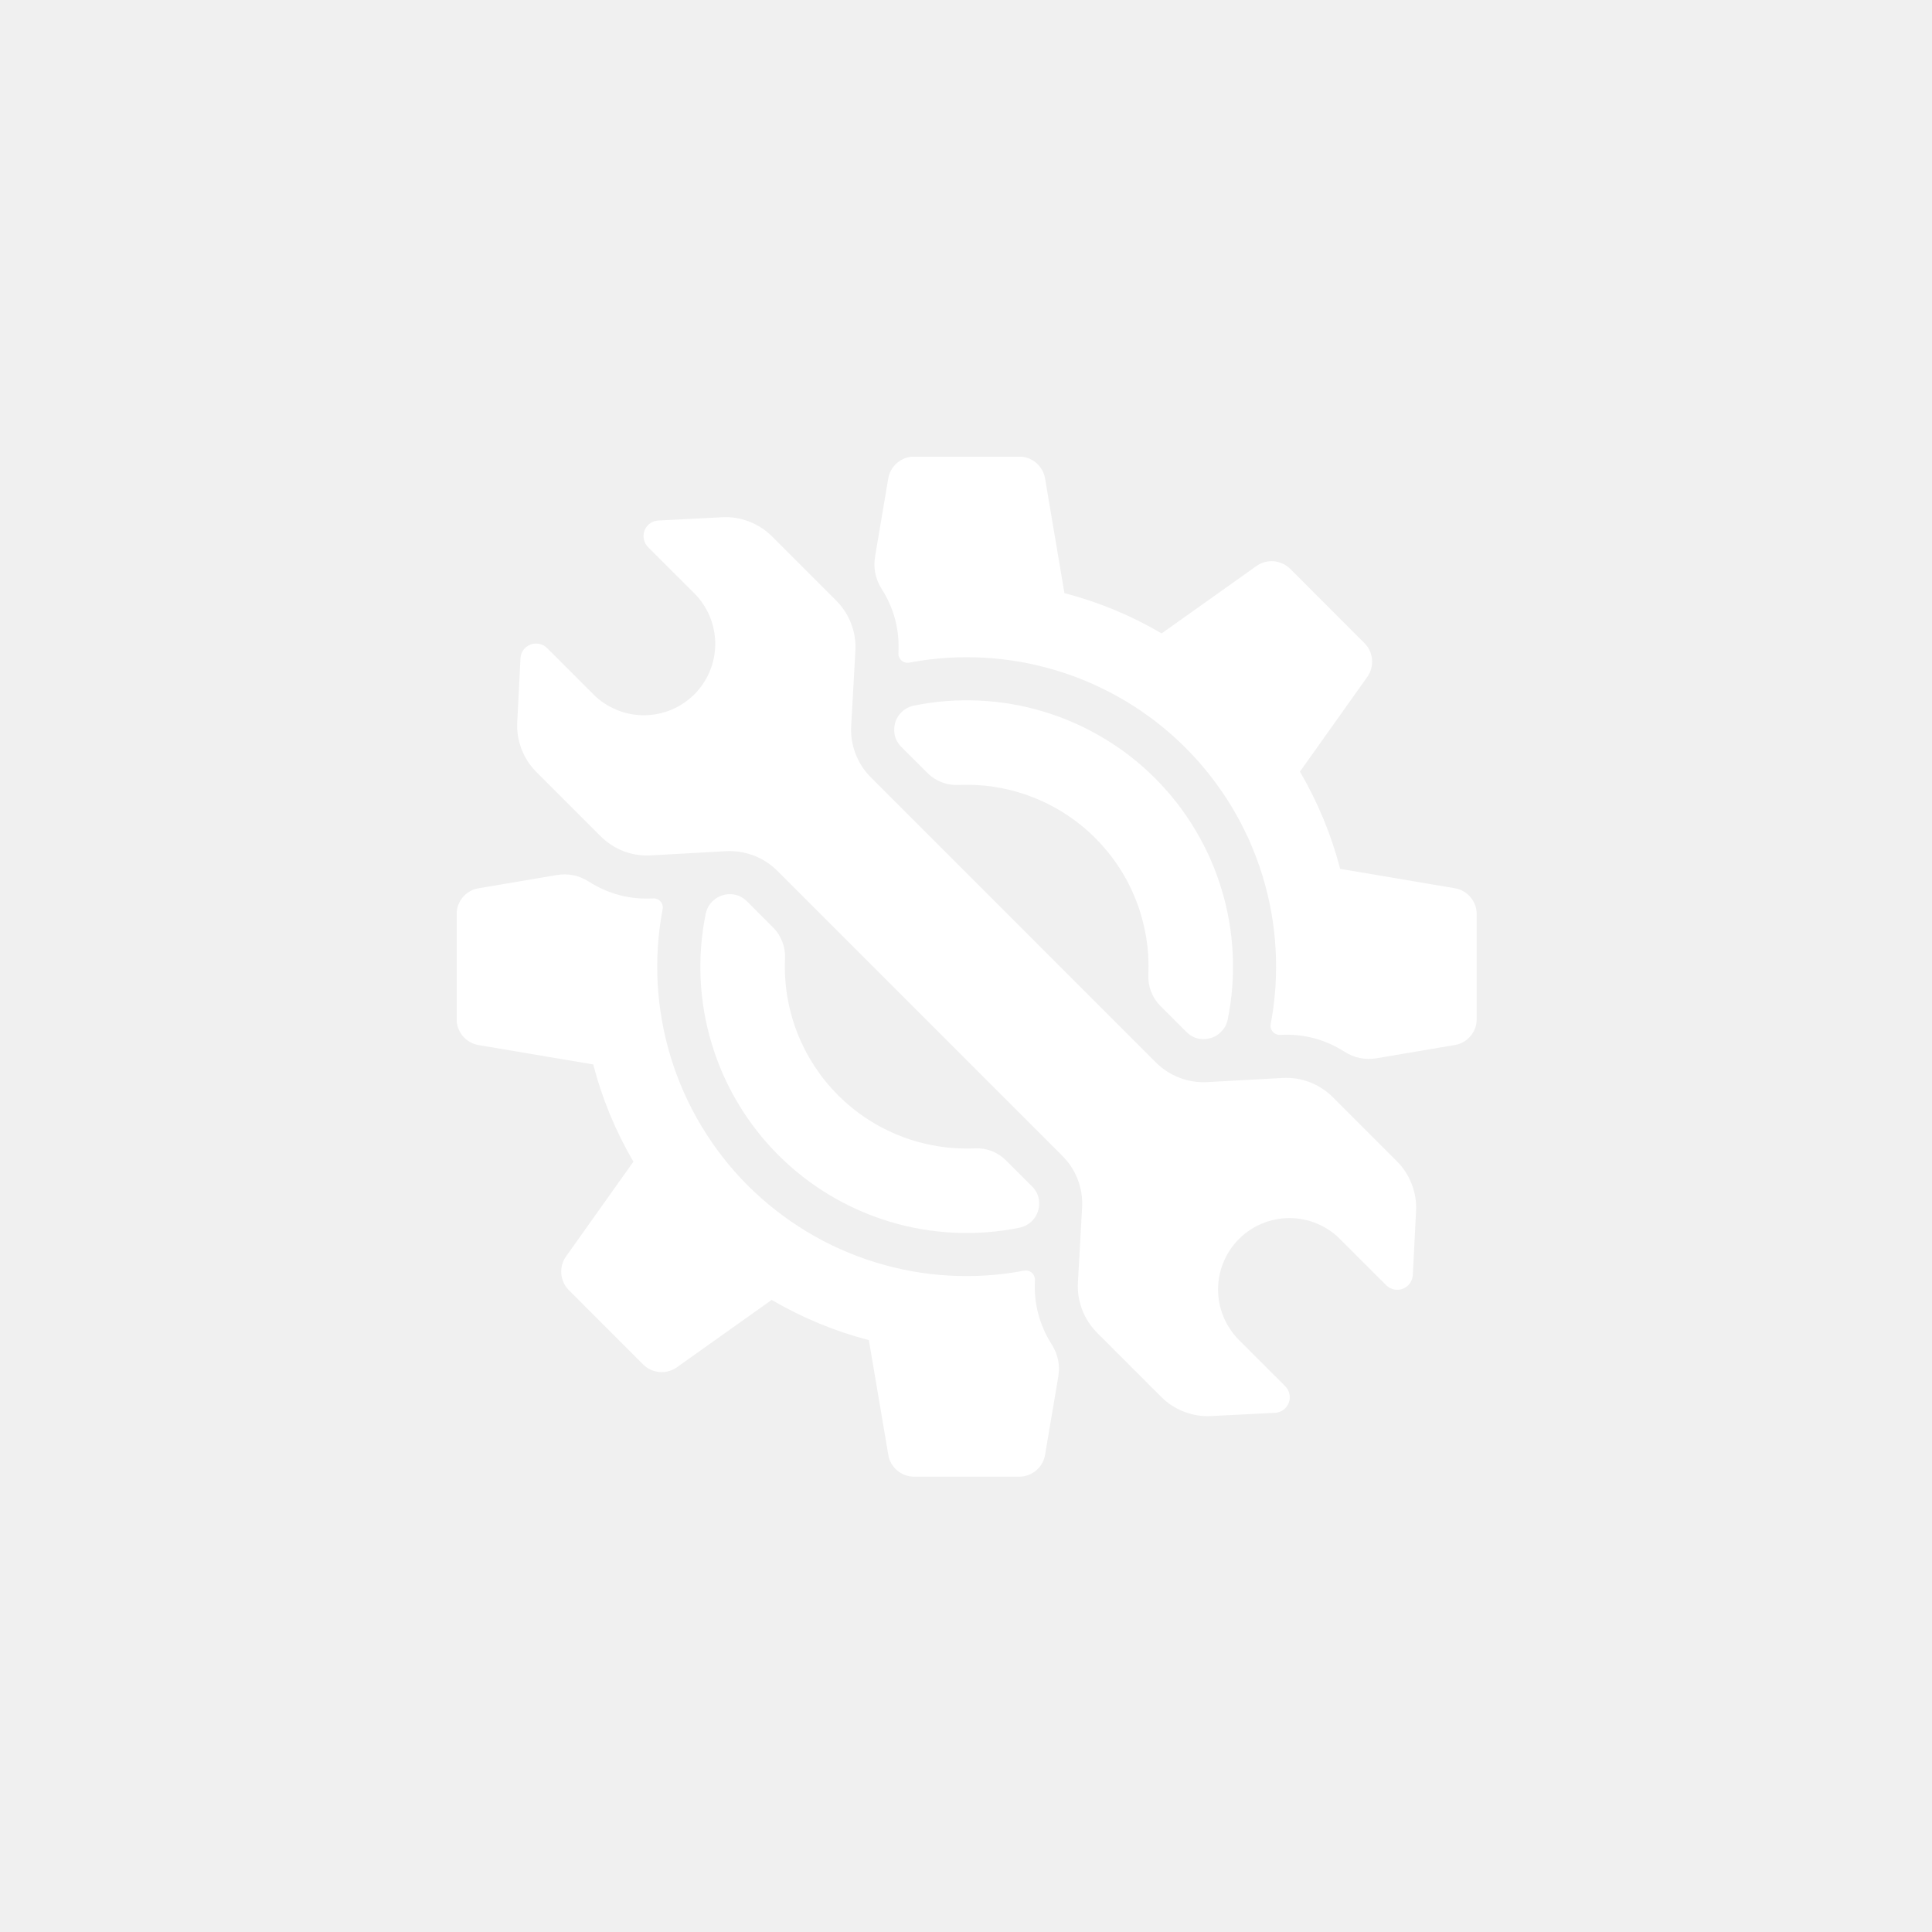
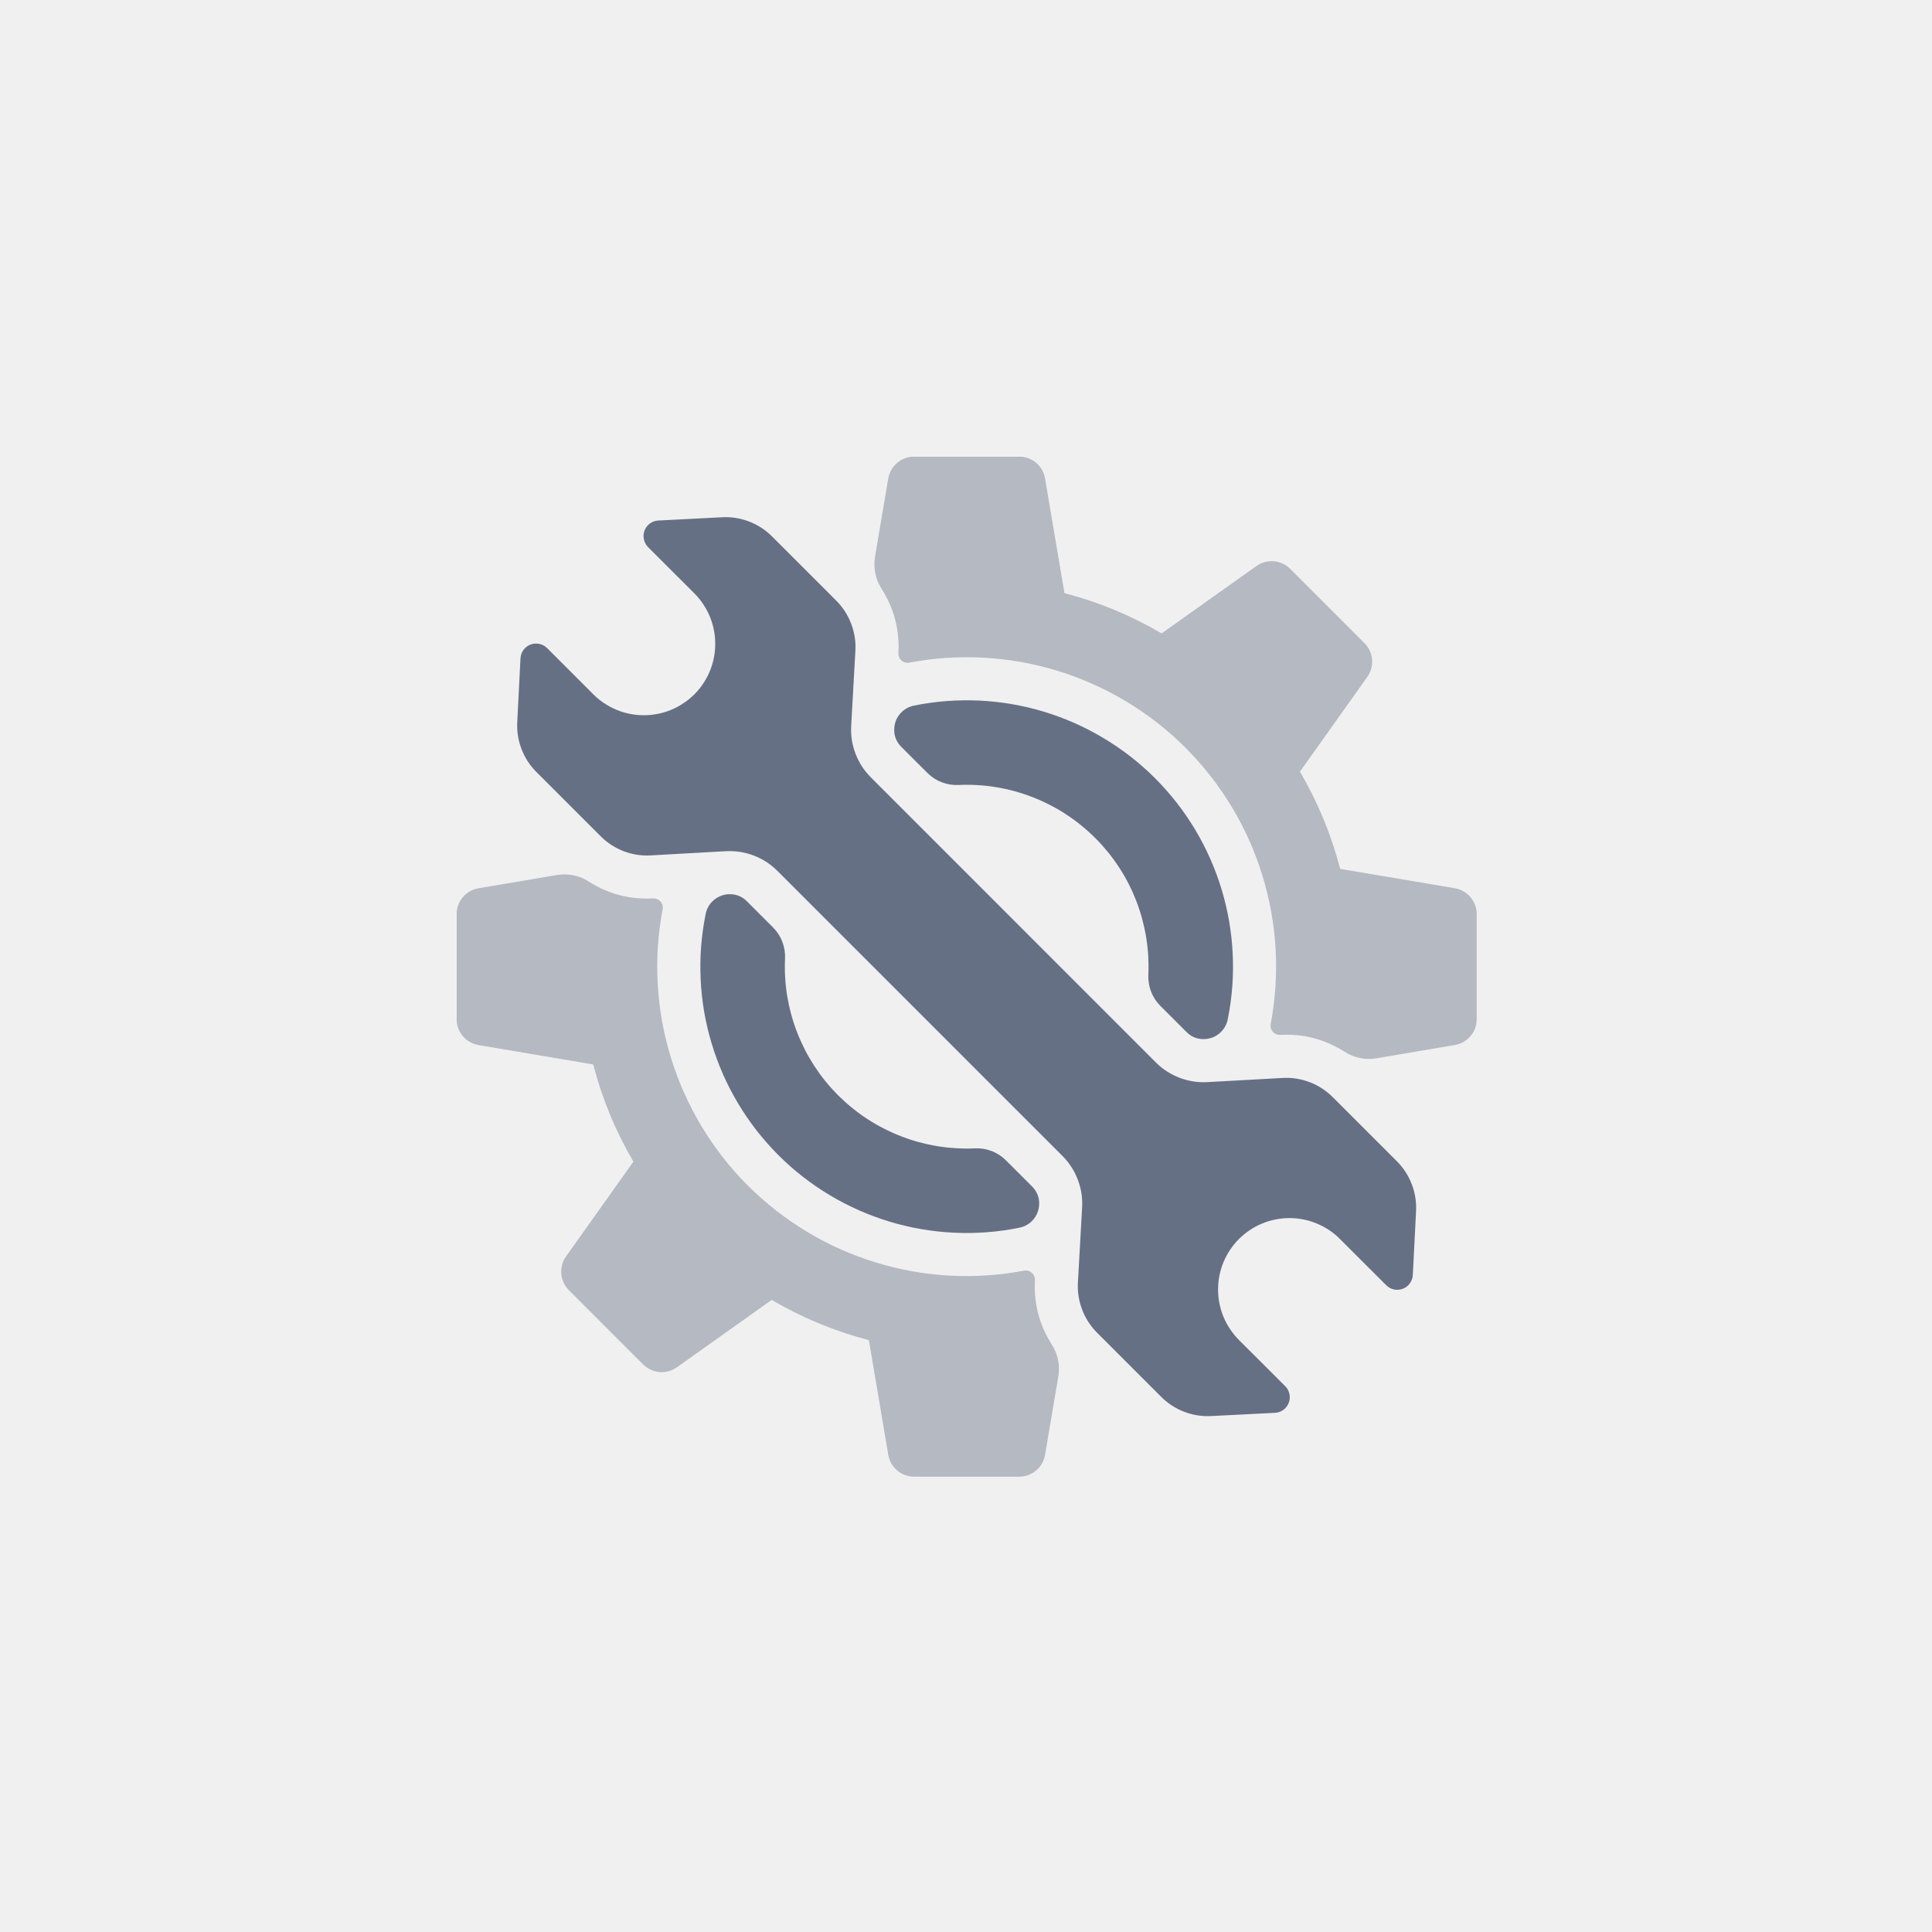
<svg xmlns="http://www.w3.org/2000/svg" width="40" height="40" viewBox="0 0 40 40" fill="none">
-   <path d="M18.03 16.094C17.89 15.954 17.784 15.791 17.713 15.606C17.642 15.42 17.612 15.228 17.623 15.03L17.71 13.473C17.721 13.28 17.691 13.093 17.622 12.912C17.553 12.731 17.45 12.573 17.313 12.435L15.984 11.106C15.848 10.97 15.69 10.868 15.51 10.798C15.331 10.729 15.144 10.699 14.952 10.709L13.63 10.777C13.566 10.78 13.508 10.8 13.456 10.838C13.405 10.875 13.368 10.923 13.345 10.983C13.322 11.043 13.317 11.104 13.331 11.166C13.344 11.228 13.373 11.283 13.418 11.328L14.376 12.285C14.444 12.353 14.506 12.428 14.559 12.509C14.613 12.59 14.659 12.675 14.696 12.764C14.733 12.854 14.761 12.947 14.78 13.042C14.799 13.137 14.808 13.233 14.808 13.33C14.808 13.428 14.799 13.523 14.78 13.618C14.761 13.714 14.733 13.807 14.696 13.896C14.659 13.986 14.613 14.071 14.559 14.152C14.506 14.233 14.444 14.307 14.376 14.376C14.306 14.444 14.232 14.506 14.151 14.559C14.071 14.613 13.986 14.659 13.896 14.696C13.806 14.733 13.714 14.761 13.618 14.78C13.523 14.799 13.427 14.808 13.33 14.808C13.233 14.808 13.137 14.799 13.041 14.78C12.946 14.761 12.854 14.733 12.765 14.696C12.675 14.659 12.59 14.613 12.509 14.559C12.428 14.506 12.353 14.444 12.285 14.376L11.327 13.418C11.282 13.373 11.228 13.344 11.166 13.331C11.104 13.318 11.042 13.322 10.983 13.345C10.924 13.368 10.875 13.405 10.837 13.457C10.8 13.508 10.78 13.566 10.776 13.63L10.709 14.952C10.699 15.144 10.729 15.331 10.798 15.51C10.867 15.69 10.97 15.848 11.106 15.984L12.435 17.313C12.572 17.45 12.731 17.553 12.911 17.623C13.093 17.692 13.28 17.721 13.473 17.71L15.03 17.623C15.228 17.613 15.42 17.643 15.606 17.713C15.791 17.784 15.954 17.89 16.094 18.03L19.046 20.982L21.997 23.933C22.137 24.073 22.243 24.237 22.314 24.422C22.385 24.608 22.415 24.799 22.404 24.998L22.317 26.554C22.306 26.748 22.336 26.934 22.405 27.115C22.474 27.297 22.577 27.455 22.714 27.593L24.043 28.922C24.179 29.058 24.337 29.16 24.517 29.229C24.696 29.298 24.883 29.328 25.075 29.318L26.397 29.251C26.461 29.248 26.519 29.227 26.571 29.19C26.622 29.153 26.659 29.103 26.682 29.044C26.705 28.985 26.71 28.923 26.696 28.861C26.683 28.799 26.654 28.745 26.609 28.7L25.651 27.743C25.583 27.674 25.521 27.599 25.468 27.518C25.414 27.438 25.368 27.353 25.331 27.263C25.294 27.173 25.266 27.081 25.247 26.986C25.228 26.89 25.219 26.794 25.219 26.698C25.219 26.6 25.228 26.504 25.247 26.409C25.266 26.313 25.294 26.221 25.331 26.132C25.368 26.042 25.414 25.957 25.468 25.876C25.521 25.795 25.583 25.721 25.651 25.652C25.721 25.583 25.795 25.522 25.876 25.468C25.956 25.414 26.041 25.368 26.131 25.332C26.221 25.294 26.313 25.266 26.408 25.248C26.504 25.228 26.6 25.219 26.697 25.219C26.794 25.219 26.89 25.228 26.986 25.248C27.081 25.266 27.173 25.294 27.262 25.332C27.352 25.368 27.437 25.414 27.518 25.468C27.599 25.522 27.674 25.583 27.742 25.652L28.7 26.609C28.745 26.654 28.799 26.683 28.861 26.697C28.923 26.71 28.984 26.705 29.044 26.683C29.103 26.659 29.152 26.623 29.189 26.571C29.226 26.519 29.247 26.461 29.251 26.398L29.318 25.075C29.328 24.883 29.298 24.697 29.229 24.518C29.16 24.338 29.057 24.179 28.921 24.043L27.592 22.714C27.455 22.578 27.296 22.474 27.115 22.405C26.934 22.336 26.747 22.307 26.554 22.318L24.997 22.404C24.799 22.415 24.607 22.385 24.421 22.314C24.236 22.243 24.073 22.138 23.932 21.998L20.981 19.046L18.03 16.094Z" fill="white" />
-   <path d="M16.114 23.914C16.436 24.236 16.792 24.513 17.183 24.747C17.573 24.98 17.986 25.162 18.422 25.294C18.857 25.425 19.302 25.501 19.757 25.522C20.211 25.543 20.661 25.509 21.107 25.418C21.162 25.407 21.214 25.387 21.262 25.359C21.311 25.331 21.354 25.296 21.391 25.253C21.427 25.211 21.457 25.163 21.477 25.111C21.499 25.058 21.511 25.004 21.514 24.948C21.523 24.798 21.473 24.67 21.367 24.563L20.823 24.02C20.738 23.936 20.64 23.872 20.527 23.83C20.416 23.787 20.3 23.769 20.18 23.776C20.05 23.782 19.92 23.78 19.79 23.772C19.66 23.765 19.531 23.75 19.402 23.729C19.273 23.708 19.147 23.68 19.021 23.646C18.895 23.612 18.772 23.571 18.651 23.523C18.529 23.477 18.411 23.423 18.295 23.363C18.178 23.304 18.067 23.239 17.957 23.167C17.848 23.097 17.743 23.02 17.642 22.937C17.541 22.856 17.444 22.768 17.352 22.677C17.26 22.584 17.172 22.487 17.091 22.387C17.008 22.286 16.932 22.18 16.861 22.072C16.79 21.962 16.724 21.85 16.665 21.734C16.606 21.618 16.552 21.499 16.505 21.378C16.457 21.257 16.417 21.133 16.383 21.007C16.348 20.882 16.321 20.755 16.299 20.627C16.278 20.497 16.263 20.368 16.256 20.238C16.248 20.108 16.247 19.978 16.253 19.848C16.259 19.728 16.241 19.612 16.198 19.501C16.156 19.389 16.093 19.29 16.008 19.205L15.465 18.661C15.358 18.555 15.231 18.506 15.08 18.514C15.024 18.517 14.97 18.529 14.918 18.551C14.866 18.572 14.818 18.601 14.776 18.637C14.733 18.674 14.697 18.717 14.669 18.766C14.641 18.815 14.621 18.867 14.61 18.922C14.52 19.367 14.485 19.817 14.506 20.272C14.527 20.727 14.603 21.172 14.735 21.607C14.866 22.042 15.048 22.456 15.282 22.846C15.515 23.237 15.793 23.592 16.114 23.914Z" fill="white" />
+   <path d="M18.03 16.094C17.89 15.954 17.784 15.791 17.713 15.606C17.642 15.42 17.612 15.228 17.623 15.03L17.71 13.473C17.721 13.28 17.691 13.093 17.622 12.912C17.553 12.731 17.45 12.573 17.313 12.435L15.984 11.106C15.848 10.97 15.69 10.868 15.51 10.798C15.331 10.729 15.144 10.699 14.952 10.709L13.63 10.777C13.566 10.78 13.508 10.8 13.456 10.838C13.405 10.875 13.368 10.923 13.345 10.983C13.322 11.043 13.317 11.104 13.331 11.166C13.344 11.228 13.373 11.283 13.418 11.328L14.376 12.285C14.444 12.353 14.506 12.428 14.559 12.509C14.613 12.59 14.659 12.675 14.696 12.764C14.733 12.854 14.761 12.947 14.78 13.042C14.799 13.137 14.808 13.233 14.808 13.33C14.808 13.428 14.799 13.523 14.78 13.618C14.761 13.714 14.733 13.807 14.696 13.896C14.659 13.986 14.613 14.071 14.559 14.152C14.506 14.233 14.444 14.307 14.376 14.376C14.306 14.444 14.232 14.506 14.151 14.559C14.071 14.613 13.986 14.659 13.896 14.696C13.806 14.733 13.714 14.761 13.618 14.78C13.523 14.799 13.427 14.808 13.33 14.808C13.233 14.808 13.137 14.799 13.041 14.78C12.946 14.761 12.854 14.733 12.765 14.696C12.675 14.659 12.59 14.613 12.509 14.559C12.428 14.506 12.353 14.444 12.285 14.376L11.327 13.418C11.282 13.373 11.228 13.344 11.166 13.331C11.104 13.318 11.042 13.322 10.983 13.345C10.924 13.368 10.875 13.405 10.837 13.457C10.8 13.508 10.78 13.566 10.776 13.63L10.709 14.952C10.699 15.144 10.729 15.331 10.798 15.51C10.867 15.69 10.97 15.848 11.106 15.984L12.435 17.313C12.572 17.45 12.731 17.553 12.911 17.623C13.093 17.692 13.28 17.721 13.473 17.71L15.03 17.623C15.228 17.613 15.42 17.643 15.606 17.713C15.791 17.784 15.954 17.89 16.094 18.03L19.046 20.982L21.997 23.933C22.137 24.073 22.243 24.237 22.314 24.422C22.385 24.608 22.415 24.799 22.404 24.998L22.317 26.554C22.306 26.748 22.336 26.934 22.405 27.115C22.474 27.297 22.577 27.455 22.714 27.593L24.043 28.922C24.179 29.058 24.337 29.16 24.517 29.229C24.696 29.298 24.883 29.328 25.075 29.318L26.397 29.251C26.461 29.248 26.519 29.227 26.571 29.19C26.622 29.153 26.659 29.103 26.682 29.044C26.705 28.985 26.71 28.923 26.696 28.861C26.683 28.799 26.654 28.745 26.609 28.7L25.651 27.743C25.583 27.674 25.521 27.599 25.468 27.518C25.414 27.438 25.368 27.353 25.331 27.263C25.294 27.173 25.266 27.081 25.247 26.986C25.228 26.89 25.219 26.794 25.219 26.698C25.219 26.6 25.228 26.504 25.247 26.409C25.266 26.313 25.294 26.221 25.331 26.132C25.368 26.042 25.414 25.957 25.468 25.876C25.521 25.795 25.583 25.721 25.651 25.652C25.721 25.583 25.795 25.522 25.876 25.468C25.956 25.414 26.041 25.368 26.131 25.332C26.221 25.294 26.313 25.266 26.408 25.248C26.504 25.228 26.6 25.219 26.697 25.219C26.794 25.219 26.89 25.228 26.986 25.248C27.081 25.266 27.173 25.294 27.262 25.332C27.352 25.368 27.437 25.414 27.518 25.468C27.599 25.522 27.674 25.583 27.742 25.652L28.7 26.609C28.745 26.654 28.799 26.683 28.861 26.697C28.923 26.71 28.984 26.705 29.044 26.683C29.103 26.659 29.152 26.623 29.189 26.571C29.226 26.519 29.247 26.461 29.251 26.398L29.318 25.075C29.328 24.883 29.298 24.697 29.229 24.518C29.16 24.338 29.057 24.179 28.921 24.043L27.592 22.714C27.455 22.578 27.296 22.474 27.115 22.405C26.934 22.336 26.747 22.307 26.554 22.318L24.997 22.404C24.799 22.415 24.607 22.385 24.421 22.314C24.236 22.243 24.073 22.138 23.932 21.998L20.981 19.046L18.03 16.094Z" fill="#667085" />
+   <path d="M16.114 23.914C16.436 24.236 16.792 24.513 17.183 24.747C17.573 24.98 17.986 25.162 18.422 25.294C18.857 25.425 19.302 25.501 19.757 25.522C20.211 25.543 20.661 25.509 21.107 25.418C21.162 25.407 21.214 25.387 21.262 25.359C21.311 25.331 21.354 25.296 21.391 25.253C21.427 25.211 21.457 25.163 21.477 25.111C21.499 25.058 21.511 25.004 21.514 24.948C21.523 24.798 21.473 24.67 21.367 24.563L20.823 24.02C20.738 23.936 20.64 23.872 20.527 23.83C20.416 23.787 20.3 23.769 20.18 23.776C20.05 23.782 19.92 23.78 19.79 23.772C19.66 23.765 19.531 23.75 19.402 23.729C19.273 23.708 19.147 23.68 19.021 23.646C18.895 23.612 18.772 23.571 18.651 23.523C18.529 23.477 18.411 23.423 18.295 23.363C18.178 23.304 18.067 23.239 17.957 23.167C17.848 23.097 17.743 23.02 17.642 22.937C17.541 22.856 17.444 22.768 17.352 22.677C17.26 22.584 17.172 22.487 17.091 22.387C17.008 22.286 16.932 22.18 16.861 22.072C16.79 21.962 16.724 21.85 16.665 21.734C16.606 21.618 16.552 21.499 16.505 21.378C16.457 21.257 16.417 21.133 16.383 21.007C16.348 20.882 16.321 20.755 16.299 20.627C16.278 20.497 16.263 20.368 16.256 20.238C16.248 20.108 16.247 19.978 16.253 19.848C16.259 19.728 16.241 19.612 16.198 19.501C16.156 19.389 16.093 19.29 16.008 19.205L15.465 18.661C15.358 18.555 15.231 18.506 15.08 18.514C15.024 18.517 14.97 18.529 14.918 18.551C14.866 18.572 14.818 18.601 14.776 18.637C14.733 18.674 14.697 18.717 14.669 18.766C14.641 18.815 14.621 18.867 14.61 18.922C14.52 19.367 14.485 19.817 14.506 20.272C14.527 20.727 14.603 21.172 14.735 21.607C14.866 22.042 15.048 22.456 15.282 22.846C15.515 23.237 15.793 23.592 16.114 23.914Z" fill="#667085" />
  <mask id="mask0_977_498" style="mask-type:luminance" maskUnits="userSpaceOnUse" x="9" y="17" width="13" height="14">
-     <path d="M9.455 17.92H21.973V30.576H9.455V17.92Z" fill="white" />
+     <path d="M9.455 17.92H21.973V30.576H9.455V17.92Z" fill="#667085" />
  </mask>
  <g mask="url(#mask0_977_498)">
-     <path d="M15.482 24.545C15.114 24.176 14.795 23.768 14.526 23.321C14.257 22.874 14.045 22.401 13.892 21.903C13.738 21.405 13.647 20.895 13.617 20.374C13.588 19.853 13.622 19.337 13.719 18.824C13.725 18.796 13.723 18.767 13.716 18.739C13.708 18.712 13.695 18.686 13.676 18.665C13.657 18.642 13.633 18.627 13.607 18.615C13.58 18.604 13.552 18.599 13.523 18.601C13.042 18.627 12.599 18.512 12.193 18.254C11.987 18.122 11.762 18.077 11.521 18.118L9.907 18.391C9.844 18.401 9.785 18.422 9.729 18.454C9.672 18.486 9.624 18.526 9.582 18.576C9.541 18.625 9.509 18.68 9.487 18.74C9.465 18.801 9.454 18.863 9.454 18.927V21.1C9.454 21.165 9.465 21.227 9.487 21.287C9.509 21.348 9.541 21.402 9.582 21.451C9.624 21.501 9.673 21.541 9.729 21.573C9.785 21.605 9.844 21.627 9.907 21.637L12.282 22.038C12.466 22.747 12.743 23.418 13.114 24.051L11.72 26.012C11.682 26.064 11.656 26.122 11.638 26.184C11.622 26.246 11.616 26.309 11.621 26.373C11.627 26.437 11.642 26.498 11.67 26.556C11.697 26.615 11.733 26.667 11.779 26.712L12.547 27.481L13.315 28.249C13.361 28.294 13.412 28.331 13.471 28.357C13.529 28.385 13.591 28.401 13.655 28.407C13.719 28.412 13.782 28.406 13.844 28.389C13.906 28.372 13.963 28.345 14.016 28.307L15.977 26.913C16.61 27.284 17.28 27.561 17.989 27.746L18.391 30.12C18.402 30.183 18.422 30.242 18.454 30.299C18.487 30.355 18.527 30.403 18.576 30.445C18.625 30.486 18.68 30.518 18.74 30.54C18.801 30.562 18.863 30.573 18.927 30.573H21.101C21.165 30.573 21.227 30.562 21.287 30.54C21.348 30.518 21.402 30.486 21.452 30.445C21.501 30.403 21.542 30.355 21.573 30.299C21.606 30.242 21.627 30.183 21.637 30.12L21.91 28.506C21.951 28.265 21.905 28.041 21.774 27.834C21.517 27.428 21.401 26.985 21.427 26.504C21.429 26.475 21.424 26.447 21.412 26.421C21.402 26.394 21.385 26.371 21.363 26.352C21.342 26.332 21.317 26.319 21.288 26.311C21.261 26.303 21.232 26.302 21.204 26.307C20.692 26.405 20.175 26.439 19.653 26.41C19.132 26.381 18.623 26.289 18.125 26.136C17.626 25.982 17.153 25.771 16.707 25.502C16.259 25.232 15.852 24.913 15.482 24.545Z" fill="white" />
+     <path d="M15.482 24.545C15.114 24.176 14.795 23.768 14.526 23.321C14.257 22.874 14.045 22.401 13.892 21.903C13.738 21.405 13.647 20.895 13.617 20.374C13.588 19.853 13.622 19.337 13.719 18.824C13.725 18.796 13.723 18.767 13.716 18.739C13.708 18.712 13.695 18.686 13.676 18.665C13.657 18.642 13.633 18.627 13.607 18.615C13.58 18.604 13.552 18.599 13.523 18.601C13.042 18.627 12.599 18.512 12.193 18.254C11.987 18.122 11.762 18.077 11.521 18.118L9.907 18.391C9.844 18.401 9.785 18.422 9.729 18.454C9.672 18.486 9.624 18.526 9.582 18.576C9.541 18.625 9.509 18.68 9.487 18.74C9.465 18.801 9.454 18.863 9.454 18.927V21.1C9.454 21.165 9.465 21.227 9.487 21.287C9.509 21.348 9.541 21.402 9.582 21.451C9.624 21.501 9.673 21.541 9.729 21.573C9.785 21.605 9.844 21.627 9.907 21.637L12.282 22.038C12.466 22.747 12.743 23.418 13.114 24.051L11.72 26.012C11.682 26.064 11.656 26.122 11.638 26.184C11.622 26.246 11.616 26.309 11.621 26.373C11.627 26.437 11.642 26.498 11.67 26.556C11.697 26.615 11.733 26.667 11.779 26.712L12.547 27.481L13.315 28.249C13.361 28.294 13.412 28.331 13.471 28.357C13.529 28.385 13.591 28.401 13.655 28.407C13.719 28.412 13.782 28.406 13.844 28.389C13.906 28.372 13.963 28.345 14.016 28.307L15.977 26.913C16.61 27.284 17.28 27.561 17.989 27.746L18.391 30.12C18.402 30.183 18.422 30.242 18.454 30.299C18.487 30.355 18.527 30.403 18.576 30.445C18.625 30.486 18.68 30.518 18.74 30.54C18.801 30.562 18.863 30.573 18.927 30.573H21.101C21.165 30.573 21.227 30.562 21.287 30.54C21.348 30.518 21.402 30.486 21.452 30.445C21.501 30.403 21.542 30.355 21.573 30.299C21.606 30.242 21.627 30.183 21.637 30.12L21.91 28.506C21.951 28.265 21.905 28.041 21.774 27.834C21.517 27.428 21.401 26.985 21.427 26.504C21.429 26.475 21.424 26.447 21.412 26.421C21.402 26.394 21.385 26.371 21.363 26.352C21.342 26.332 21.317 26.319 21.288 26.311C21.261 26.303 21.232 26.302 21.204 26.307C20.692 26.405 20.175 26.439 19.653 26.41C19.132 26.381 18.623 26.289 18.125 26.136C17.626 25.982 17.153 25.771 16.707 25.502C16.259 25.232 15.852 24.913 15.482 24.545Z" fill="#667085" />
  </g>
-   <path d="M23.915 16.113C23.593 15.791 23.237 15.514 22.846 15.281C22.456 15.047 22.043 14.865 21.607 14.733C21.172 14.602 20.727 14.526 20.272 14.505C19.818 14.484 19.368 14.518 18.922 14.609C18.867 14.62 18.815 14.64 18.766 14.668C18.717 14.697 18.675 14.732 18.638 14.774C18.601 14.816 18.572 14.864 18.55 14.916C18.53 14.969 18.518 15.023 18.515 15.079C18.506 15.229 18.555 15.357 18.661 15.464L19.205 16.007C19.29 16.091 19.389 16.155 19.501 16.197C19.613 16.24 19.729 16.258 19.849 16.252C19.979 16.246 20.109 16.247 20.239 16.255C20.369 16.262 20.498 16.276 20.626 16.298C20.755 16.319 20.882 16.347 21.008 16.381C21.133 16.416 21.257 16.456 21.378 16.504C21.5 16.551 21.618 16.604 21.734 16.664C21.85 16.723 21.962 16.788 22.071 16.86C22.18 16.931 22.285 17.007 22.387 17.09C22.488 17.172 22.585 17.259 22.676 17.351C22.769 17.443 22.855 17.54 22.938 17.641C23.02 17.741 23.096 17.846 23.168 17.956C23.239 18.065 23.305 18.177 23.364 18.293C23.423 18.409 23.476 18.528 23.524 18.649C23.571 18.771 23.612 18.894 23.646 19.02C23.68 19.146 23.708 19.272 23.73 19.401C23.75 19.53 23.765 19.659 23.773 19.789C23.78 19.919 23.781 20.049 23.775 20.179C23.77 20.298 23.788 20.414 23.83 20.526C23.873 20.638 23.936 20.737 24.02 20.822L24.564 21.366C24.67 21.472 24.798 21.521 24.948 21.513C25.005 21.51 25.059 21.497 25.111 21.477C25.163 21.456 25.21 21.427 25.253 21.39C25.295 21.352 25.331 21.31 25.36 21.262C25.388 21.212 25.408 21.161 25.419 21.106C25.509 20.66 25.544 20.21 25.522 19.755C25.501 19.301 25.425 18.856 25.294 18.421C25.163 17.985 24.98 17.572 24.747 17.181C24.514 16.791 24.236 16.435 23.915 16.113Z" fill="white" />
+   <path d="M23.915 16.113C23.593 15.791 23.237 15.514 22.846 15.281C22.456 15.047 22.043 14.865 21.607 14.733C21.172 14.602 20.727 14.526 20.272 14.505C19.818 14.484 19.368 14.518 18.922 14.609C18.867 14.62 18.815 14.64 18.766 14.668C18.717 14.697 18.675 14.732 18.638 14.774C18.601 14.816 18.572 14.864 18.55 14.916C18.53 14.969 18.518 15.023 18.515 15.079C18.506 15.229 18.555 15.357 18.661 15.464L19.205 16.007C19.29 16.091 19.389 16.155 19.501 16.197C19.613 16.24 19.729 16.258 19.849 16.252C19.979 16.246 20.109 16.247 20.239 16.255C20.369 16.262 20.498 16.276 20.626 16.298C20.755 16.319 20.882 16.347 21.008 16.381C21.133 16.416 21.257 16.456 21.378 16.504C21.5 16.551 21.618 16.604 21.734 16.664C21.85 16.723 21.962 16.788 22.071 16.86C22.18 16.931 22.285 17.007 22.387 17.09C22.488 17.172 22.585 17.259 22.676 17.351C22.769 17.443 22.855 17.54 22.938 17.641C23.02 17.741 23.096 17.846 23.168 17.956C23.239 18.065 23.305 18.177 23.364 18.293C23.423 18.409 23.476 18.528 23.524 18.649C23.571 18.771 23.612 18.894 23.646 19.02C23.68 19.146 23.708 19.272 23.73 19.401C23.75 19.53 23.765 19.659 23.773 19.789C23.78 19.919 23.781 20.049 23.775 20.179C23.77 20.298 23.788 20.414 23.83 20.526C23.873 20.638 23.936 20.737 24.02 20.822L24.564 21.366C24.67 21.472 24.798 21.521 24.948 21.513C25.005 21.51 25.059 21.497 25.111 21.477C25.163 21.456 25.21 21.427 25.253 21.39C25.295 21.352 25.331 21.31 25.36 21.262C25.388 21.212 25.408 21.161 25.419 21.106C25.509 20.66 25.544 20.21 25.522 19.755C25.501 19.301 25.425 18.856 25.294 18.421C25.163 17.985 24.98 17.572 24.747 17.181C24.514 16.791 24.236 16.435 23.915 16.113Z" fill="#667085" />
  <mask id="mask1_977_498" style="mask-type:luminance" maskUnits="userSpaceOnUse" x="17" y="9" width="14" height="13">
-     <path d="M17.92 9.456H30.576V21.973H17.92V9.456Z" fill="white" />
+     <path d="M17.92 9.456H30.576V21.973H17.92V9.456Z" fill="#667085" />
  </mask>
  <g mask="url(#mask1_977_498)">
-     <path d="M26.012 11.72L24.05 13.114C23.418 12.743 22.748 12.465 22.038 12.28L21.637 9.907C21.626 9.844 21.605 9.784 21.573 9.728C21.541 9.672 21.501 9.624 21.452 9.582C21.403 9.54 21.348 9.509 21.288 9.486C21.227 9.465 21.164 9.454 21.1 9.454H18.928C18.863 9.454 18.801 9.465 18.74 9.486C18.68 9.509 18.625 9.54 18.576 9.582C18.527 9.624 18.486 9.672 18.454 9.728C18.423 9.784 18.401 9.844 18.39 9.907L18.118 11.52C18.078 11.761 18.123 11.986 18.254 12.193C18.512 12.599 18.627 13.042 18.601 13.523C18.599 13.551 18.603 13.58 18.615 13.606C18.626 13.633 18.643 13.656 18.664 13.675C18.687 13.695 18.711 13.708 18.739 13.715C18.768 13.723 18.796 13.725 18.824 13.719C18.952 13.695 19.08 13.675 19.208 13.658C19.338 13.642 19.467 13.63 19.596 13.62C19.726 13.612 19.855 13.608 19.985 13.607C20.115 13.606 20.245 13.61 20.374 13.617C20.504 13.624 20.633 13.635 20.762 13.65C20.891 13.665 21.019 13.685 21.148 13.707C21.275 13.73 21.402 13.757 21.528 13.788C21.654 13.818 21.779 13.853 21.903 13.891C22.028 13.929 22.15 13.971 22.272 14.017C22.393 14.063 22.513 14.112 22.632 14.165C22.75 14.218 22.867 14.275 22.982 14.335C23.097 14.395 23.21 14.458 23.322 14.525C23.433 14.592 23.542 14.662 23.648 14.736C23.756 14.81 23.86 14.886 23.963 14.966C24.064 15.046 24.164 15.13 24.262 15.215C24.358 15.301 24.453 15.39 24.545 15.482C24.637 15.574 24.726 15.669 24.812 15.765C24.898 15.863 24.981 15.963 25.061 16.065C25.141 16.167 25.218 16.272 25.291 16.379C25.365 16.485 25.435 16.595 25.502 16.705C25.569 16.817 25.633 16.93 25.693 17.045C25.753 17.16 25.809 17.277 25.863 17.395C25.915 17.514 25.965 17.634 26.01 17.755C26.056 17.877 26.098 18 26.136 18.124C26.174 18.248 26.209 18.373 26.239 18.499C26.27 18.625 26.297 18.752 26.32 18.88C26.343 19.008 26.362 19.136 26.377 19.265C26.392 19.394 26.403 19.523 26.41 19.653C26.418 19.783 26.421 19.912 26.42 20.042C26.419 20.172 26.415 20.301 26.407 20.431C26.398 20.56 26.385 20.69 26.369 20.819C26.353 20.947 26.333 21.075 26.308 21.203C26.303 21.231 26.304 21.26 26.312 21.288C26.319 21.315 26.333 21.34 26.352 21.362C26.371 21.385 26.394 21.4 26.421 21.412C26.448 21.423 26.476 21.428 26.504 21.426C26.985 21.4 27.428 21.515 27.834 21.773C28.041 21.905 28.266 21.95 28.507 21.909L30.12 21.636C30.183 21.625 30.243 21.605 30.299 21.573C30.355 21.54 30.403 21.5 30.445 21.451C30.487 21.402 30.518 21.347 30.541 21.287C30.563 21.226 30.573 21.164 30.573 21.1V18.927C30.573 18.862 30.563 18.8 30.541 18.74C30.518 18.68 30.487 18.625 30.445 18.575C30.403 18.526 30.355 18.485 30.299 18.454C30.243 18.422 30.183 18.4 30.12 18.39L27.747 17.989C27.562 17.28 27.284 16.609 26.914 15.976L28.308 14.015C28.345 13.963 28.373 13.905 28.389 13.843C28.406 13.781 28.412 13.718 28.407 13.654C28.401 13.59 28.385 13.529 28.358 13.47C28.331 13.412 28.294 13.36 28.249 13.315L26.713 11.778C26.667 11.733 26.615 11.696 26.557 11.67C26.498 11.642 26.437 11.626 26.373 11.62C26.308 11.615 26.246 11.621 26.183 11.638C26.122 11.655 26.064 11.682 26.012 11.72Z" fill="white" />
+     <path d="M26.012 11.72L24.05 13.114C23.418 12.743 22.748 12.465 22.038 12.28L21.637 9.907C21.626 9.844 21.605 9.784 21.573 9.728C21.541 9.672 21.501 9.624 21.452 9.582C21.403 9.54 21.348 9.509 21.288 9.486C21.227 9.465 21.164 9.454 21.1 9.454H18.928C18.863 9.454 18.801 9.465 18.74 9.486C18.68 9.509 18.625 9.54 18.576 9.582C18.527 9.624 18.486 9.672 18.454 9.728C18.423 9.784 18.401 9.844 18.39 9.907L18.118 11.52C18.078 11.761 18.123 11.986 18.254 12.193C18.512 12.599 18.627 13.042 18.601 13.523C18.599 13.551 18.603 13.58 18.615 13.606C18.626 13.633 18.643 13.656 18.664 13.675C18.687 13.695 18.711 13.708 18.739 13.715C18.768 13.723 18.796 13.725 18.824 13.719C18.952 13.695 19.08 13.675 19.208 13.658C19.338 13.642 19.467 13.63 19.596 13.62C19.726 13.612 19.855 13.608 19.985 13.607C20.115 13.606 20.245 13.61 20.374 13.617C20.504 13.624 20.633 13.635 20.762 13.65C20.891 13.665 21.019 13.685 21.148 13.707C21.275 13.73 21.402 13.757 21.528 13.788C21.654 13.818 21.779 13.853 21.903 13.891C22.028 13.929 22.15 13.971 22.272 14.017C22.393 14.063 22.513 14.112 22.632 14.165C22.75 14.218 22.867 14.275 22.982 14.335C23.097 14.395 23.21 14.458 23.322 14.525C23.433 14.592 23.542 14.662 23.648 14.736C23.756 14.81 23.86 14.886 23.963 14.966C24.064 15.046 24.164 15.13 24.262 15.215C24.358 15.301 24.453 15.39 24.545 15.482C24.637 15.574 24.726 15.669 24.812 15.765C24.898 15.863 24.981 15.963 25.061 16.065C25.141 16.167 25.218 16.272 25.291 16.379C25.365 16.485 25.435 16.595 25.502 16.705C25.569 16.817 25.633 16.93 25.693 17.045C25.753 17.16 25.809 17.277 25.863 17.395C25.915 17.514 25.965 17.634 26.01 17.755C26.056 17.877 26.098 18 26.136 18.124C26.174 18.248 26.209 18.373 26.239 18.499C26.27 18.625 26.297 18.752 26.32 18.88C26.343 19.008 26.362 19.136 26.377 19.265C26.392 19.394 26.403 19.523 26.41 19.653C26.418 19.783 26.421 19.912 26.42 20.042C26.419 20.172 26.415 20.301 26.407 20.431C26.398 20.56 26.385 20.69 26.369 20.819C26.353 20.947 26.333 21.075 26.308 21.203C26.303 21.231 26.304 21.26 26.312 21.288C26.319 21.315 26.333 21.34 26.352 21.362C26.371 21.385 26.394 21.4 26.421 21.412C26.448 21.423 26.476 21.428 26.504 21.426C26.985 21.4 27.428 21.515 27.834 21.773C28.041 21.905 28.266 21.95 28.507 21.909L30.12 21.636C30.183 21.625 30.243 21.605 30.299 21.573C30.355 21.54 30.403 21.5 30.445 21.451C30.487 21.402 30.518 21.347 30.541 21.287C30.563 21.226 30.573 21.164 30.573 21.1V18.927C30.573 18.862 30.563 18.8 30.541 18.74C30.518 18.68 30.487 18.625 30.445 18.575C30.403 18.526 30.355 18.485 30.299 18.454C30.243 18.422 30.183 18.4 30.12 18.39L27.747 17.989C27.562 17.28 27.284 16.609 26.914 15.976L28.308 14.015C28.345 13.963 28.373 13.905 28.389 13.843C28.406 13.781 28.412 13.718 28.407 13.654C28.401 13.59 28.385 13.529 28.358 13.47C28.331 13.412 28.294 13.36 28.249 13.315L26.713 11.778C26.667 11.733 26.615 11.696 26.557 11.67C26.498 11.642 26.437 11.626 26.373 11.62C26.308 11.615 26.246 11.621 26.183 11.638C26.122 11.655 26.064 11.682 26.012 11.72Z" fill="#667085" />
  </g>
</svg>
